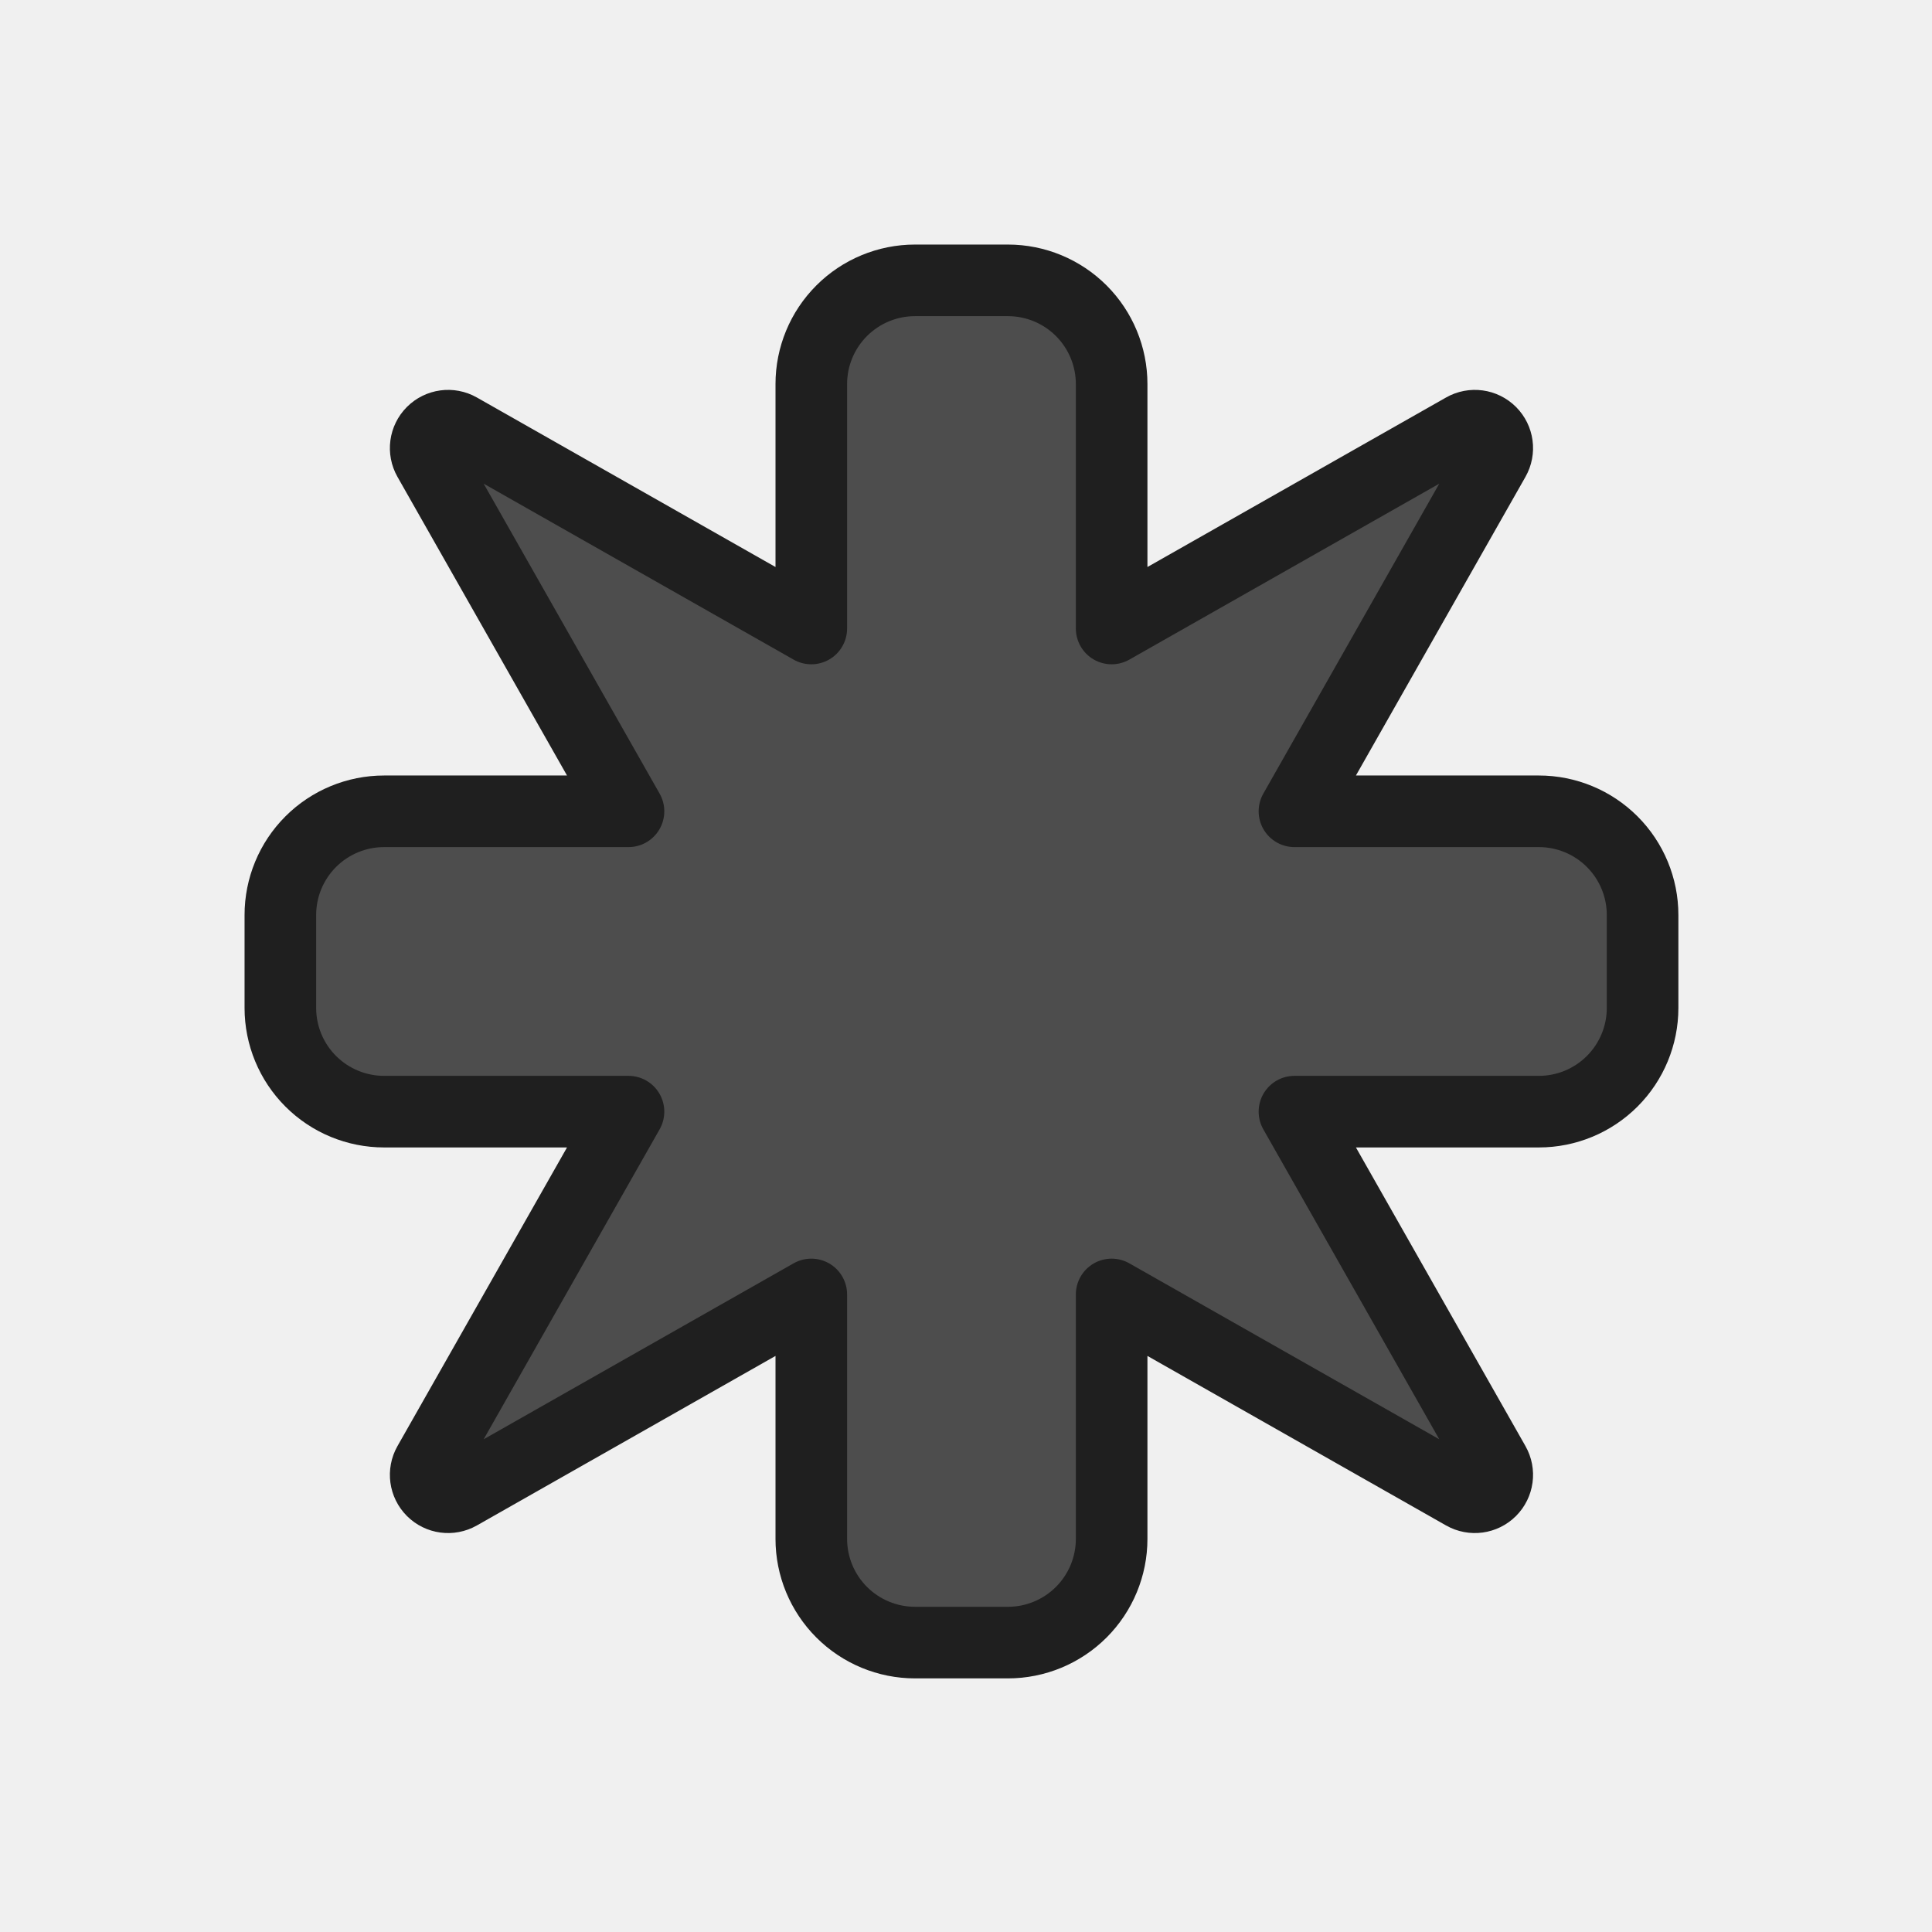
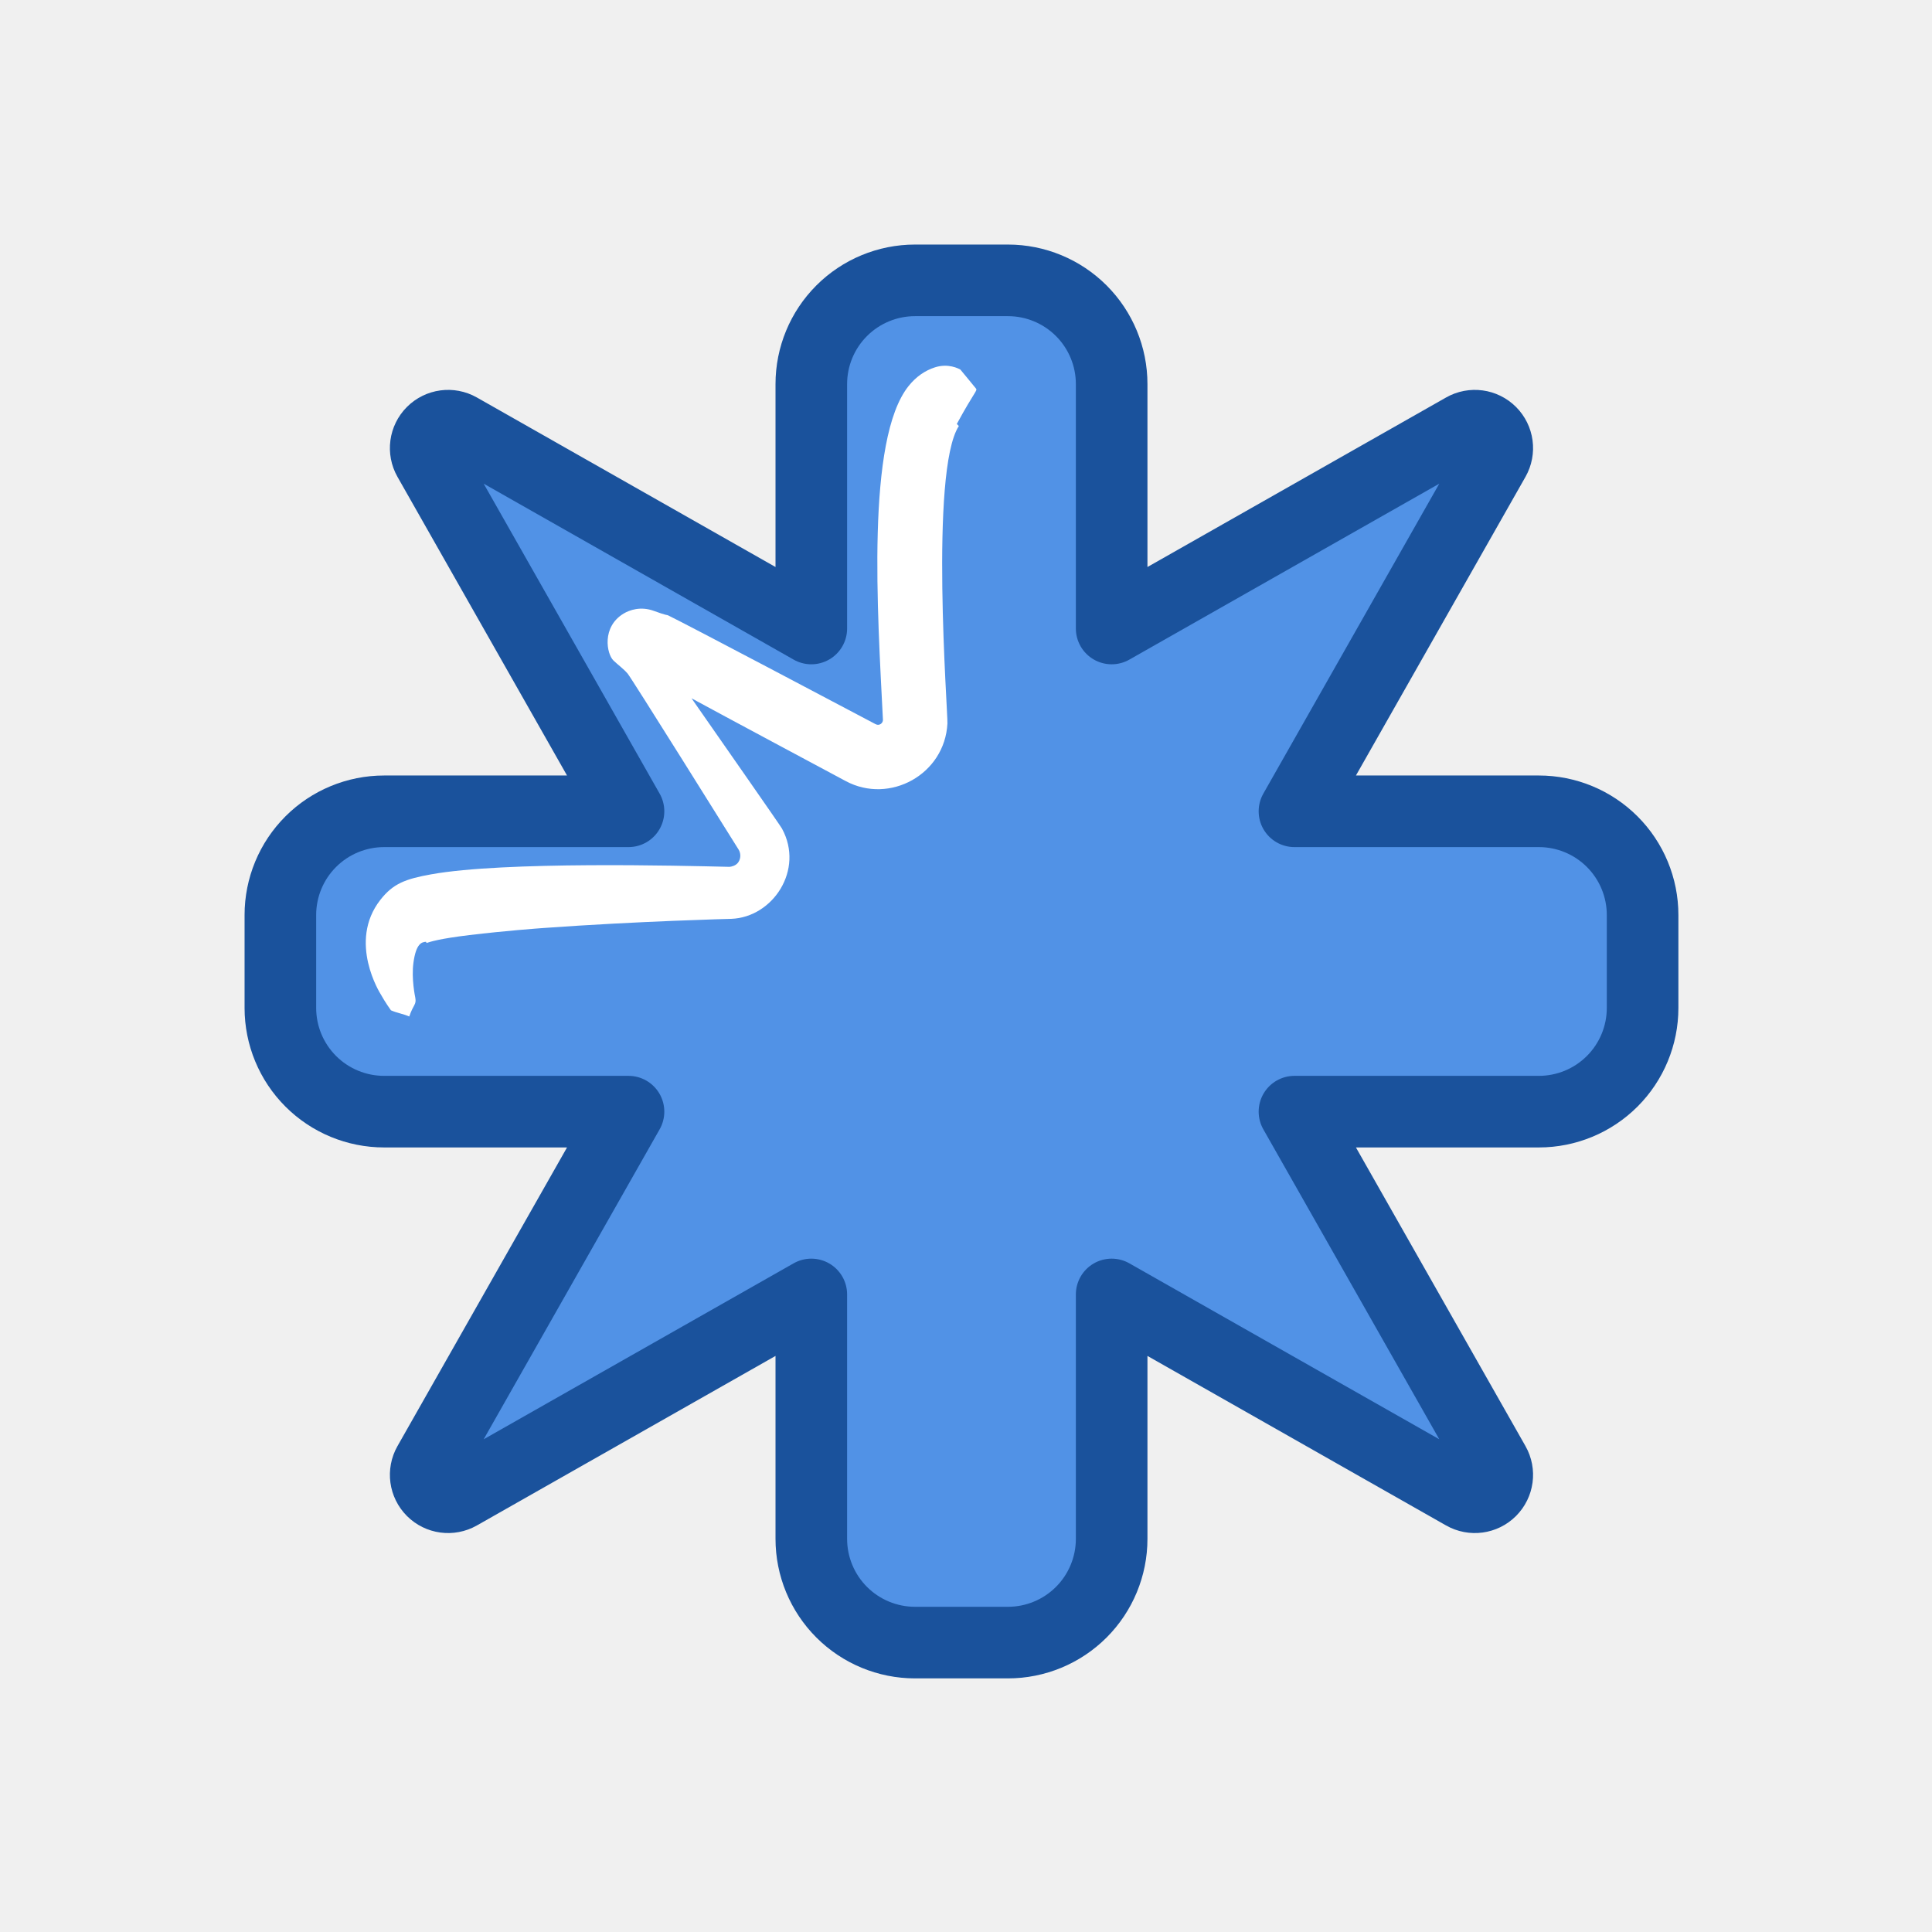
<svg xmlns="http://www.w3.org/2000/svg" width="100%" height="100%" viewBox="0 0 178 178" version="1.1" xml:space="preserve" style="fill-rule:evenodd;clip-rule:evenodd;stroke-linecap:round;stroke-linejoin:round;stroke-miterlimit:1.5;">
-   <g transform="matrix(1,0,0,1,-1359.941,0)">
-     <g id="bq" transform="matrix(0.278212,0,0,0.319339,1805.712,-78.69737)">
+   <g transform="matrix(1,0,0,1,-1784.765,0)">
+     <g id="bq" transform="matrix(0.278212,0,0,0.319339,2230.537,-78.69737)">
      <rect x="-1602.271" y="246.438" width="636.799" height="554.787" style="fill:none;" />
      <g transform="matrix(2.853081,0,0,2.485639,-3714.335,-6148.455)">
-         <path d="M869.304,2645.686L869.304,2617.316C869.304,2614.123 868.036,2611.061 865.778,2608.803C863.52,2606.546 860.458,2605.277 857.265,2605.277C853.777,2605.277 849.969,2605.277 846.481,2605.277C843.288,2605.277 840.226,2606.546 837.969,2608.803C835.711,2611.061 834.443,2614.123 834.443,2617.316C834.443,2629.225 834.443,2645.686 834.443,2645.686C834.443,2645.686 807.542,2630.415 793.572,2622.485C792.553,2621.907 791.274,2622.08 790.446,2622.908C789.618,2623.736 789.445,2625.015 790.023,2626.034C797.954,2640.004 813.225,2666.904 813.225,2666.904L784.854,2666.904C781.661,2666.904 778.599,2668.173 776.342,2670.43C774.084,2672.688 772.816,2675.75 772.816,2678.943C772.816,2682.431 772.816,2686.239 772.816,2689.727C772.816,2692.92 774.084,2695.982 776.342,2698.24C778.599,2700.497 781.661,2701.766 784.854,2701.766C796.764,2701.766 813.225,2701.766 813.225,2701.766C813.225,2701.766 797.954,2728.666 790.023,2742.636C789.445,2743.655 789.618,2744.934 790.446,2745.762C791.274,2746.59 792.553,2746.763 793.572,2746.185C807.542,2738.255 834.443,2722.983 834.443,2722.983L834.443,2751.354C834.443,2754.547 835.711,2757.609 837.969,2759.867C840.226,2762.124 843.288,2763.393 846.481,2763.393C849.969,2763.393 853.777,2763.393 857.265,2763.393C860.458,2763.393 863.52,2762.124 865.778,2759.867C868.036,2757.609 869.304,2754.547 869.304,2751.354C869.304,2739.445 869.304,2722.983 869.304,2722.983C869.304,2722.983 896.205,2738.255 910.175,2746.185C911.193,2746.763 912.472,2746.59 913.3,2745.762C914.128,2744.934 914.302,2743.655 913.723,2742.636C905.793,2728.666 890.522,2701.766 890.522,2701.766L918.893,2701.766C922.085,2701.766 925.147,2700.497 927.405,2698.24C929.663,2695.982 930.931,2692.92 930.931,2689.727C930.931,2686.239 930.931,2682.431 930.931,2678.943C930.931,2675.75 929.663,2672.688 927.405,2670.43C925.147,2668.173 922.085,2666.904 918.893,2666.904C906.983,2666.904 890.522,2666.904 890.522,2666.904C890.522,2666.904 905.793,2640.004 913.723,2626.034C914.302,2625.015 914.128,2623.736 913.3,2622.908C912.472,2622.08 911.193,2621.907 910.175,2622.485C896.205,2630.415 869.304,2645.686 869.304,2645.686Z" style="fill:rgb(77,77,77);stroke:rgb(31,31,31);stroke-width:8.31px;" />
+         <path d="M869.304,2645.686L869.304,2617.316C869.304,2614.123 868.036,2611.061 865.778,2608.803C863.52,2606.546 860.458,2605.277 857.265,2605.277C853.777,2605.277 849.969,2605.277 846.481,2605.277C843.288,2605.277 840.226,2606.546 837.969,2608.803C835.711,2611.061 834.443,2614.123 834.443,2617.316C834.443,2629.225 834.443,2645.686 834.443,2645.686C834.443,2645.686 807.542,2630.415 793.572,2622.485C792.553,2621.907 791.274,2622.08 790.446,2622.908C789.618,2623.736 789.445,2625.015 790.023,2626.034C797.954,2640.004 813.225,2666.904 813.225,2666.904L784.854,2666.904C781.661,2666.904 778.599,2668.173 776.342,2670.43C774.084,2672.688 772.816,2675.75 772.816,2678.943C772.816,2682.431 772.816,2686.239 772.816,2689.727C772.816,2692.92 774.084,2695.982 776.342,2698.24C778.599,2700.497 781.661,2701.766 784.854,2701.766C796.764,2701.766 813.225,2701.766 813.225,2701.766C813.225,2701.766 797.954,2728.666 790.023,2742.636C789.445,2743.655 789.618,2744.934 790.446,2745.762C791.274,2746.59 792.553,2746.763 793.572,2746.185C807.542,2738.255 834.443,2722.983 834.443,2722.983L834.443,2751.354C834.443,2754.547 835.711,2757.609 837.969,2759.867C840.226,2762.124 843.288,2763.393 846.481,2763.393C849.969,2763.393 853.777,2763.393 857.265,2763.393C860.458,2763.393 863.52,2762.124 865.778,2759.867C868.036,2757.609 869.304,2754.547 869.304,2751.354C869.304,2739.445 869.304,2722.983 869.304,2722.983C869.304,2722.983 896.205,2738.255 910.175,2746.185C911.193,2746.763 912.472,2746.59 913.3,2745.762C914.128,2744.934 914.302,2743.655 913.723,2742.636C905.793,2728.666 890.522,2701.766 890.522,2701.766L918.893,2701.766C922.085,2701.766 925.147,2700.497 927.405,2698.24C929.663,2695.982 930.931,2692.92 930.931,2689.727C930.931,2686.239 930.931,2682.431 930.931,2678.943C930.931,2675.75 929.663,2672.688 927.405,2670.43C925.147,2668.173 922.085,2666.904 918.893,2666.904C906.983,2666.904 890.522,2666.904 890.522,2666.904C890.522,2666.904 905.793,2640.004 913.723,2626.034C914.302,2625.015 914.128,2623.736 913.3,2622.908C912.472,2622.08 911.193,2621.907 910.175,2622.485C896.205,2630.415 869.304,2645.686 869.304,2645.686Z" style="fill:rgb(81,146,230);stroke:rgb(26,82,156);stroke-width:8.31px;" />
+       </g>
+       <g transform="matrix(3.594379,0,0,3.131466,-8017.395,246.4382)">
+         <path d="M1824.01,86.769C1823.617,86.793 1823.095,86.93 1822.856,88.697C1822.654,90.182 1823.01,91.83 1823.027,91.923C1823.147,92.582 1822.846,92.527 1822.471,93.653C1821.929,93.409 1821.324,93.326 1820.783,93.082C1820.776,93.079 1820.251,92.343 1819.837,91.597C1819.828,91.581 1816.77,86.787 1819.81,82.904C1820.984,81.405 1822.117,80.982 1824.493,80.554C1831.217,79.343 1847.362,79.758 1851.984,79.865C1852.164,79.844 1852.557,79.766 1852.779,79.453C1853.073,79.038 1852.982,78.543 1852.823,78.288C1852.01,76.986 1842.939,62.467 1842.591,62.061C1842.204,61.61 1841.71,61.265 1841.282,60.853C1840.657,60.252 1840.184,57.758 1842.221,56.53C1842.747,56.213 1843.779,55.831 1845.012,56.285C1846.19,56.718 1846.213,56.645 1846.312,56.692C1847.756,57.374 1863.904,65.911 1865.431,66.718C1865.805,66.916 1866.126,66.595 1866.112,66.318C1865.616,56.438 1864.545,40.486 1868.473,35.568C1869.17,34.696 1870.004,34.132 1870.901,33.845C1872.133,33.451 1873.078,33.958 1873.244,34.048C1873.261,34.057 1874.56,35.647 1874.674,35.786C1874.848,36 1874.587,35.993 1872.918,39.061L1873.104,39.25C1870.397,43.439 1872.103,65.688 1872.054,66.654C1871.813,71.351 1866.73,74.126 1862.694,71.968C1861.609,71.388 1850.983,65.705 1848.478,64.337C1851.426,68.574 1856.633,76.016 1856.81,76.34C1858.884,80.142 1855.968,84.509 1852.147,84.655C1852.01,84.66 1843.694,84.861 1834.831,85.5C1834.286,85.54 1831.383,85.749 1828.028,86.15C1825.252,86.482 1824.373,86.776 1824.067,86.878L1824.01,86.769Z" style="fill:white;" />
      </g>
    </g>
  </g>
</svg>
